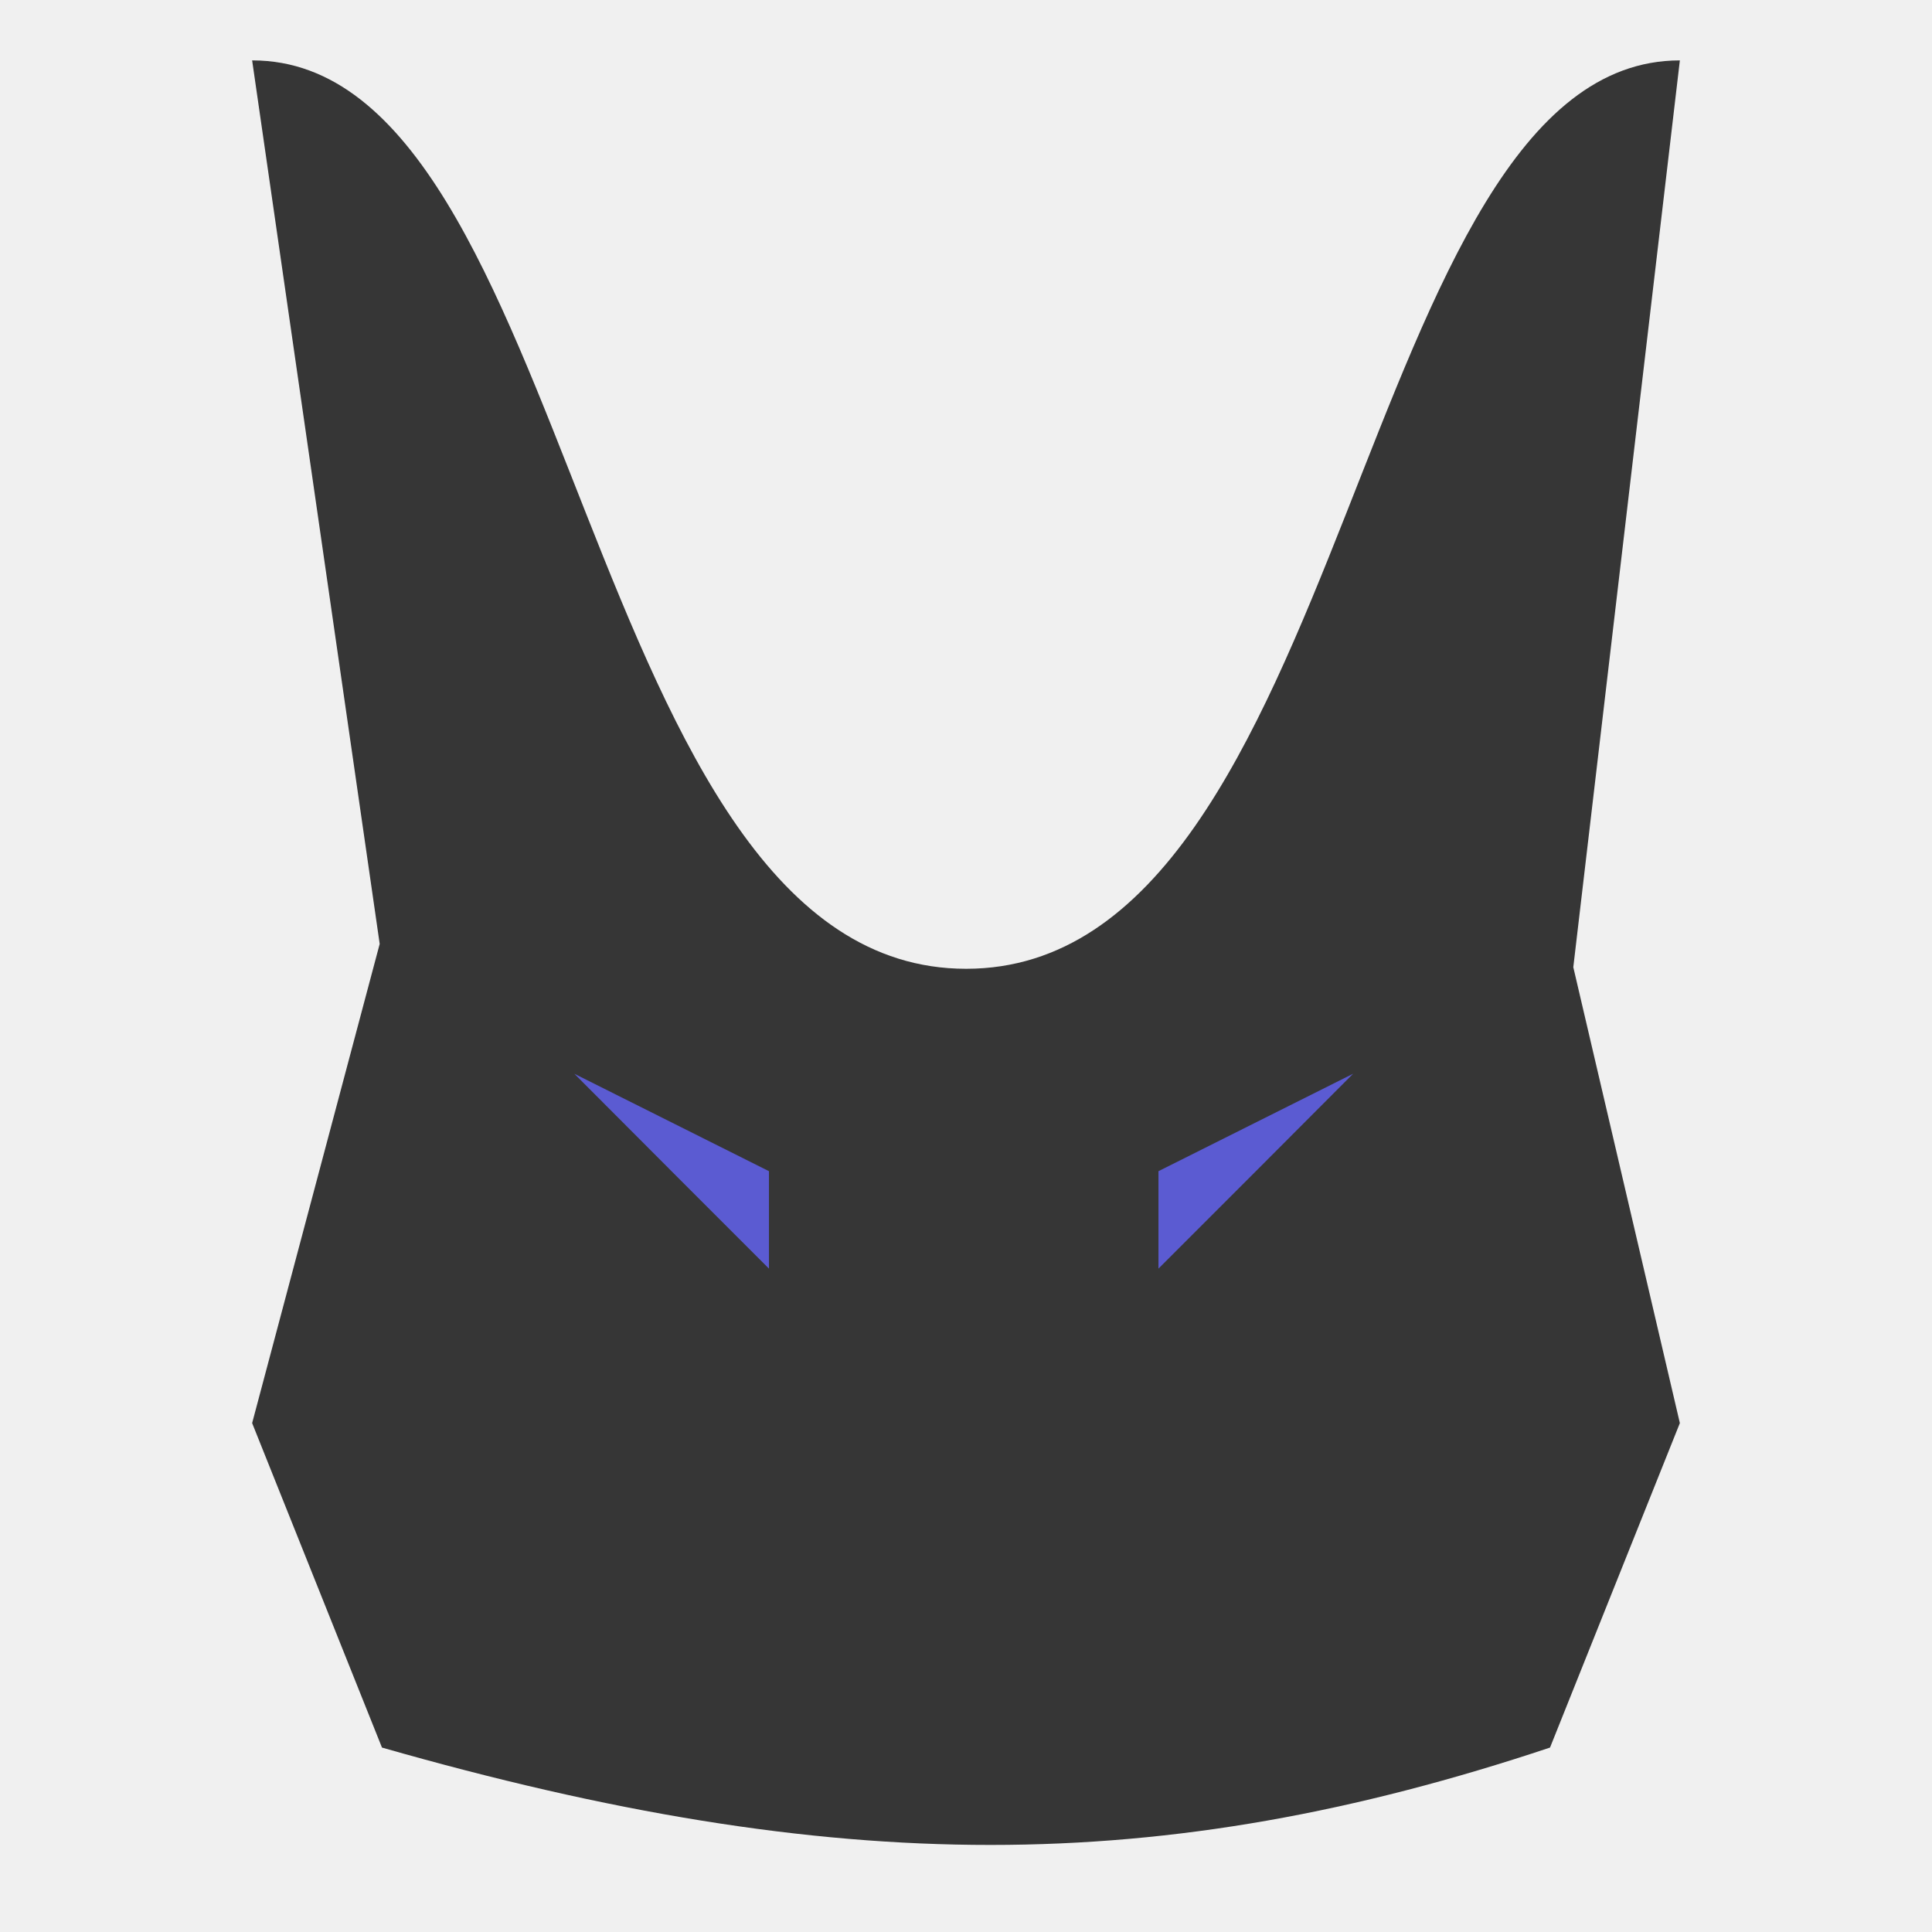
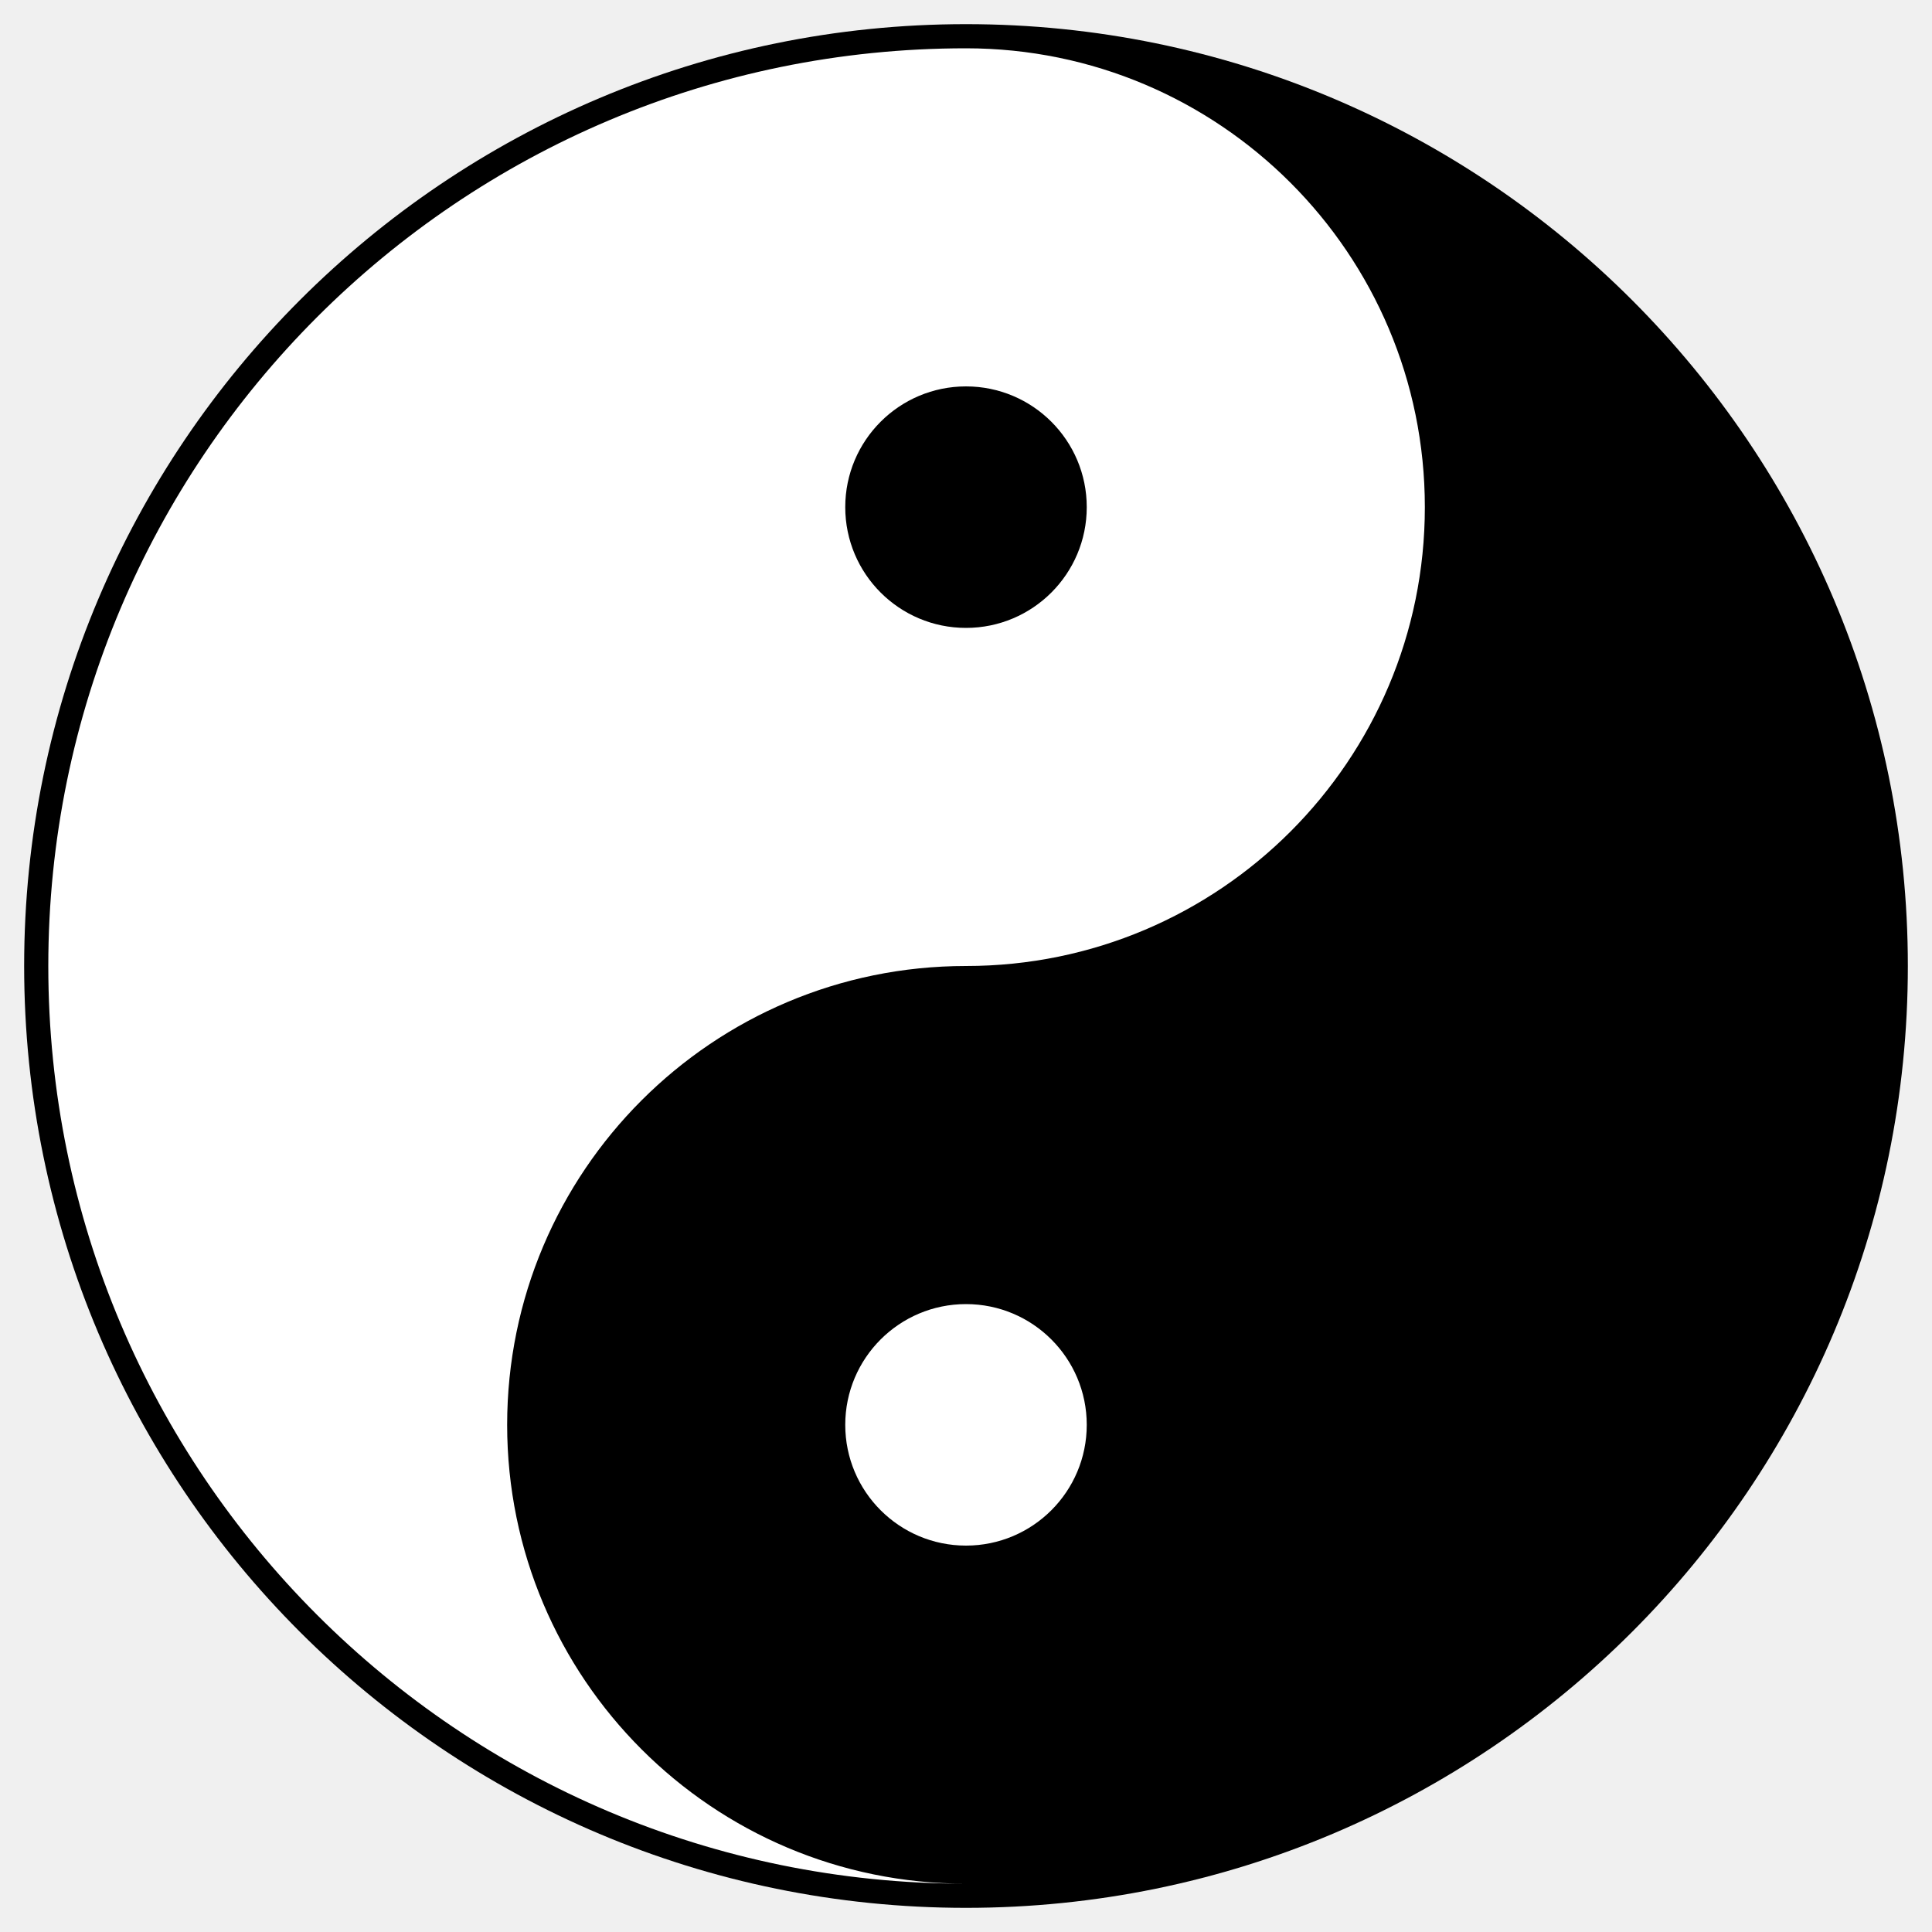
- <svg xmlns="http://www.w3.org/2000/svg" width="40" height="40" viewBox="0 0 8.467 8.467">
-   <g transform="translate(0,-288.5333)">
-     <path style="fill:#000000;fill-opacity:0.776;stroke:#000000;stroke-width:0;stroke-linecap:butt;stroke-linejoin:miter;stroke-miterlimit:4;stroke-dasharray:none;stroke-opacity:1" d="m 1.105,288.798 0.559,3.872 -0.559,2.1 0.569,1.422 c 1.991,0.569 3.413,0.569 5.119,0 l 0.569,-1.422 -0.467,-1.998 0.467,-3.974 c -1.422,0 -1.44,3.981 -3.128,3.981 -1.688,0 -1.706,-3.981 -3.128,-3.981 z" />
-     <path style="fill:#6666ff;fill-opacity:0.776;stroke:#0000ff;stroke-width:0;stroke-linecap:butt;stroke-linejoin:miter;stroke-miterlimit:8;stroke-dasharray:none;stroke-opacity:0.776" d="m 2.517,293.239 0.853,0.427 v 0.427 l -0.427,-0.427 z" />
-     <path style="fill:#6666ff;fill-opacity:0.776;stroke:#0000ff;stroke-width:0;stroke-linecap:butt;stroke-linejoin:miter;stroke-miterlimit:8;stroke-dasharray:none;stroke-opacity:0.776;opacity:1" d="m 5.93,293.239 -0.853,0.427 v 0.427 l 0.427,-0.427 z" />
-   </g>
+ <svg xmlns="http://www.w3.org/2000/svg" width="40" height="40" viewBox="-40 -40 80 80">
+   <circle r="39" />
+   <path d="M0,38a38,38 0 0 1 0,-76a19,19 0 0 1 0,38a19,19 0 0 0 0,38" fill="#fff" />
+   <circle cy="19" r="5" fill="#fff" />
+   <circle cy="-19" r="5" />
</svg>
